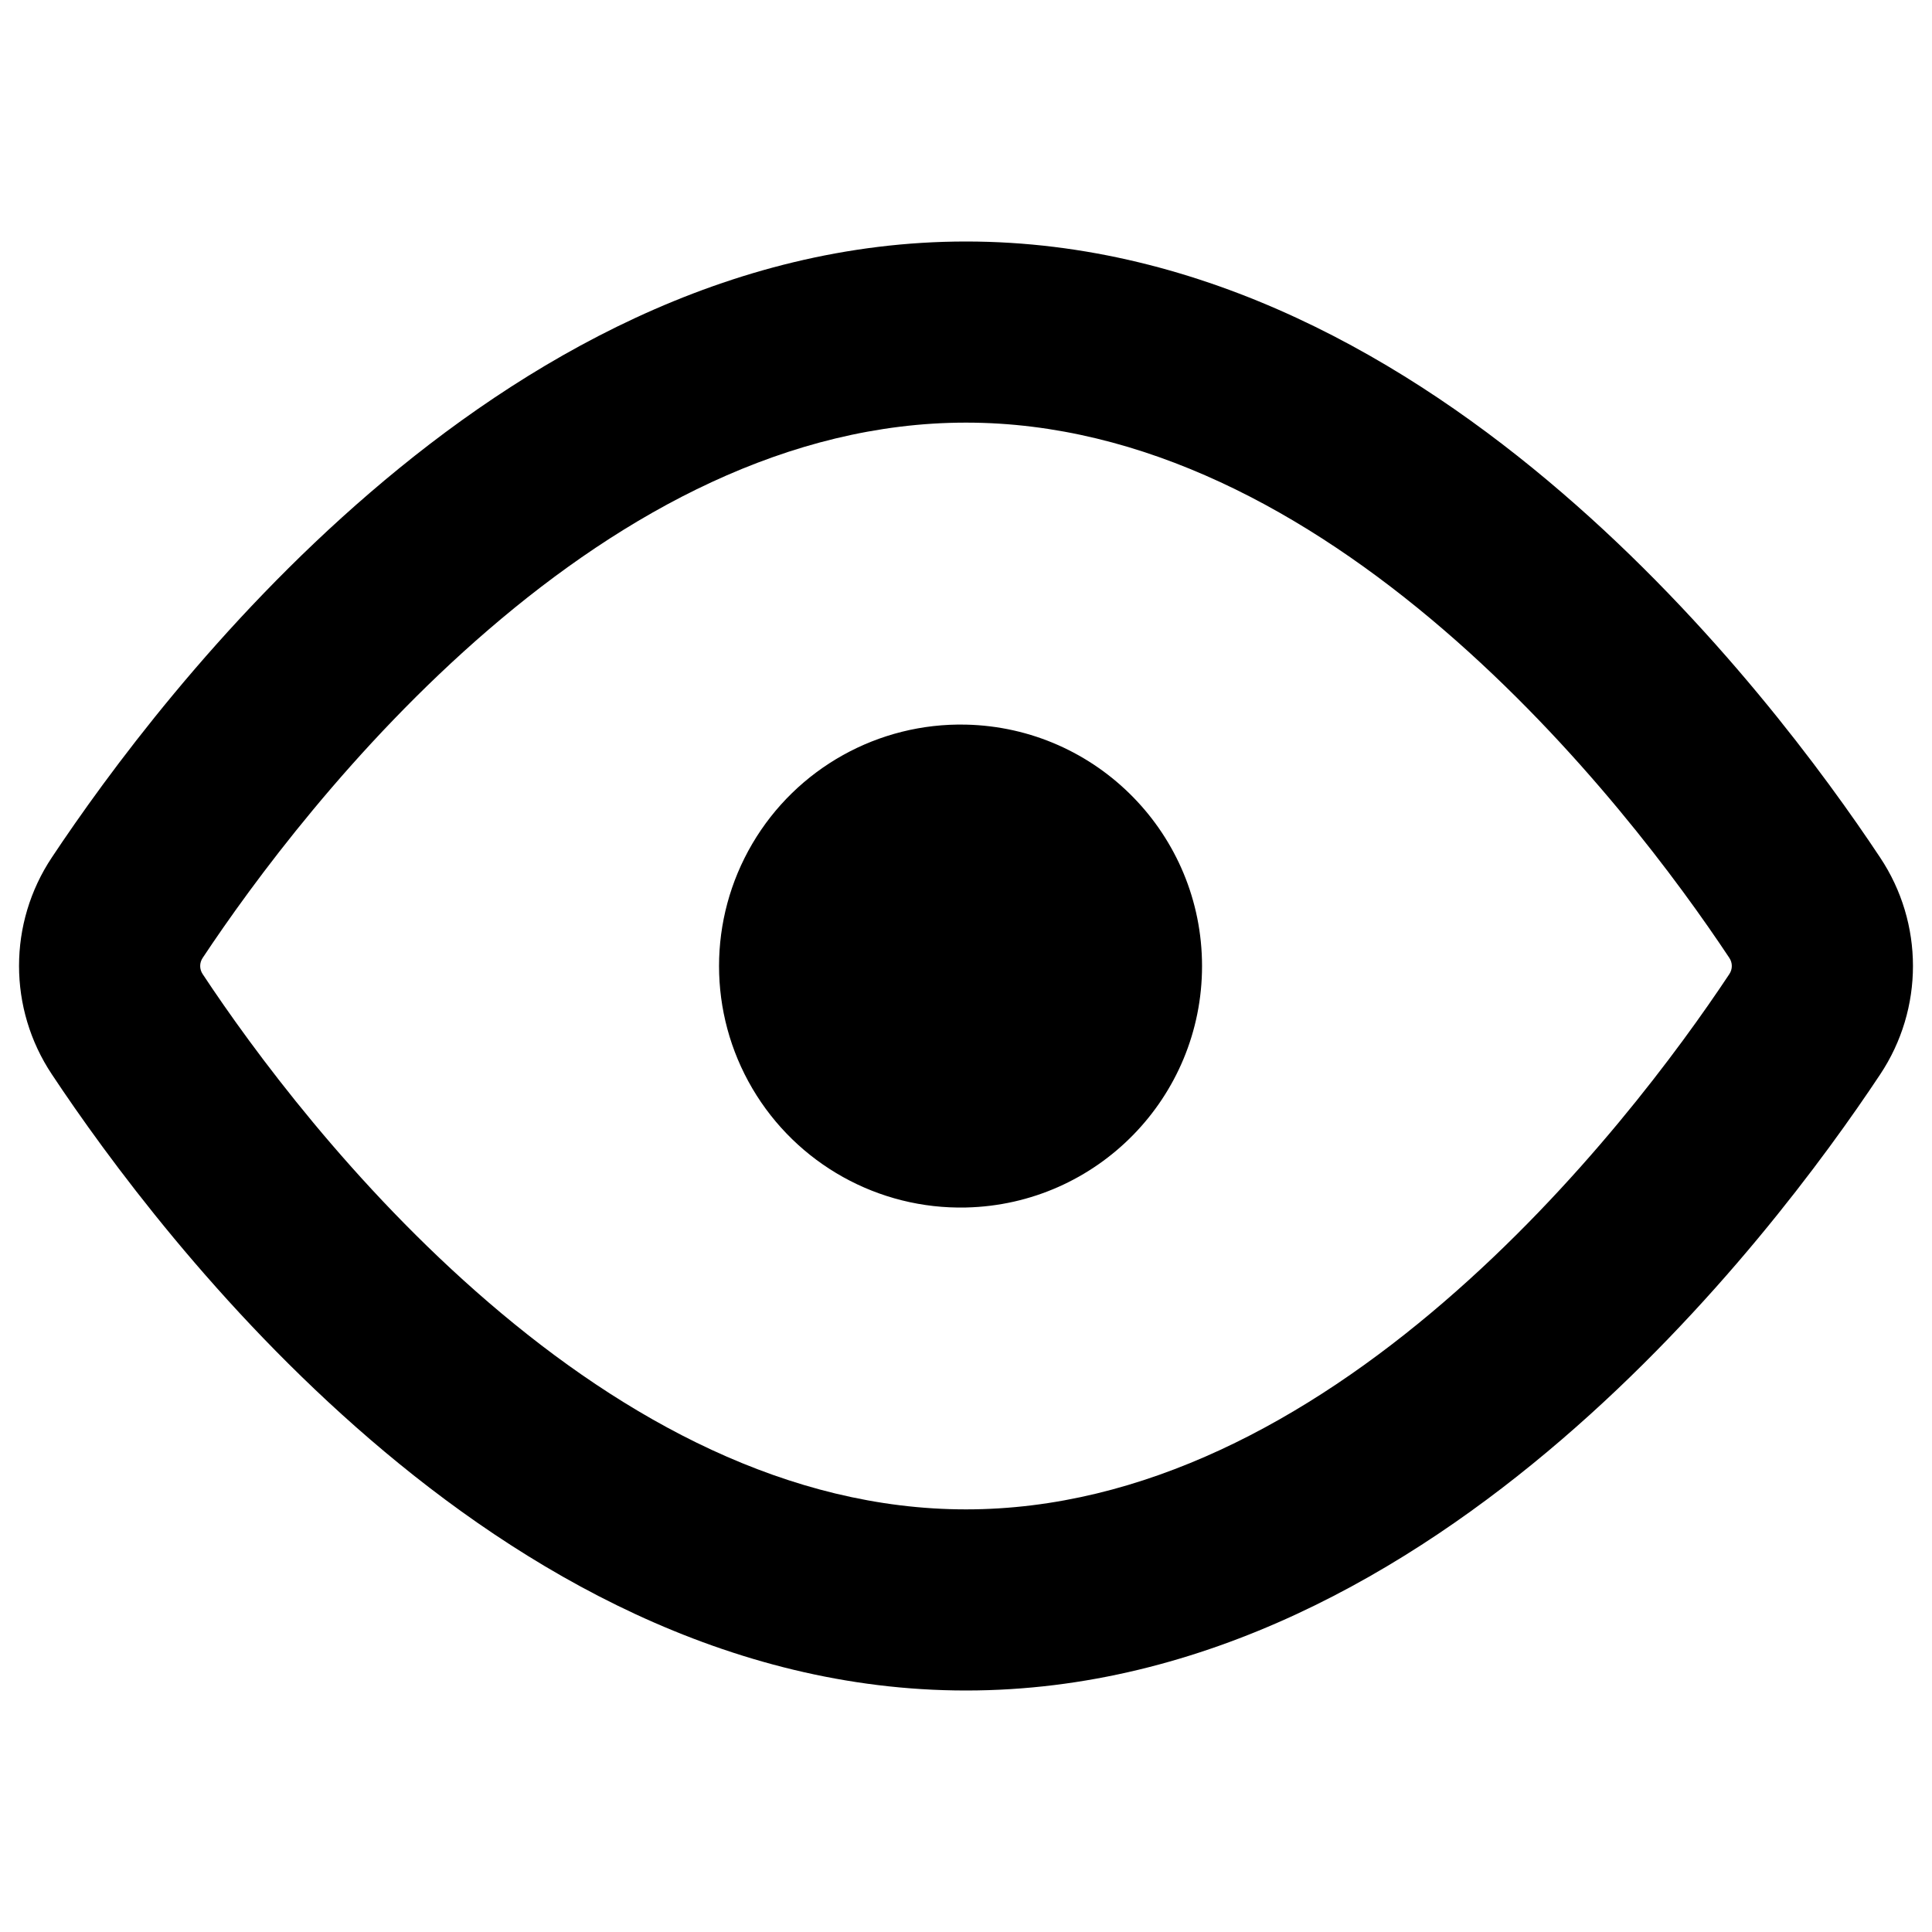
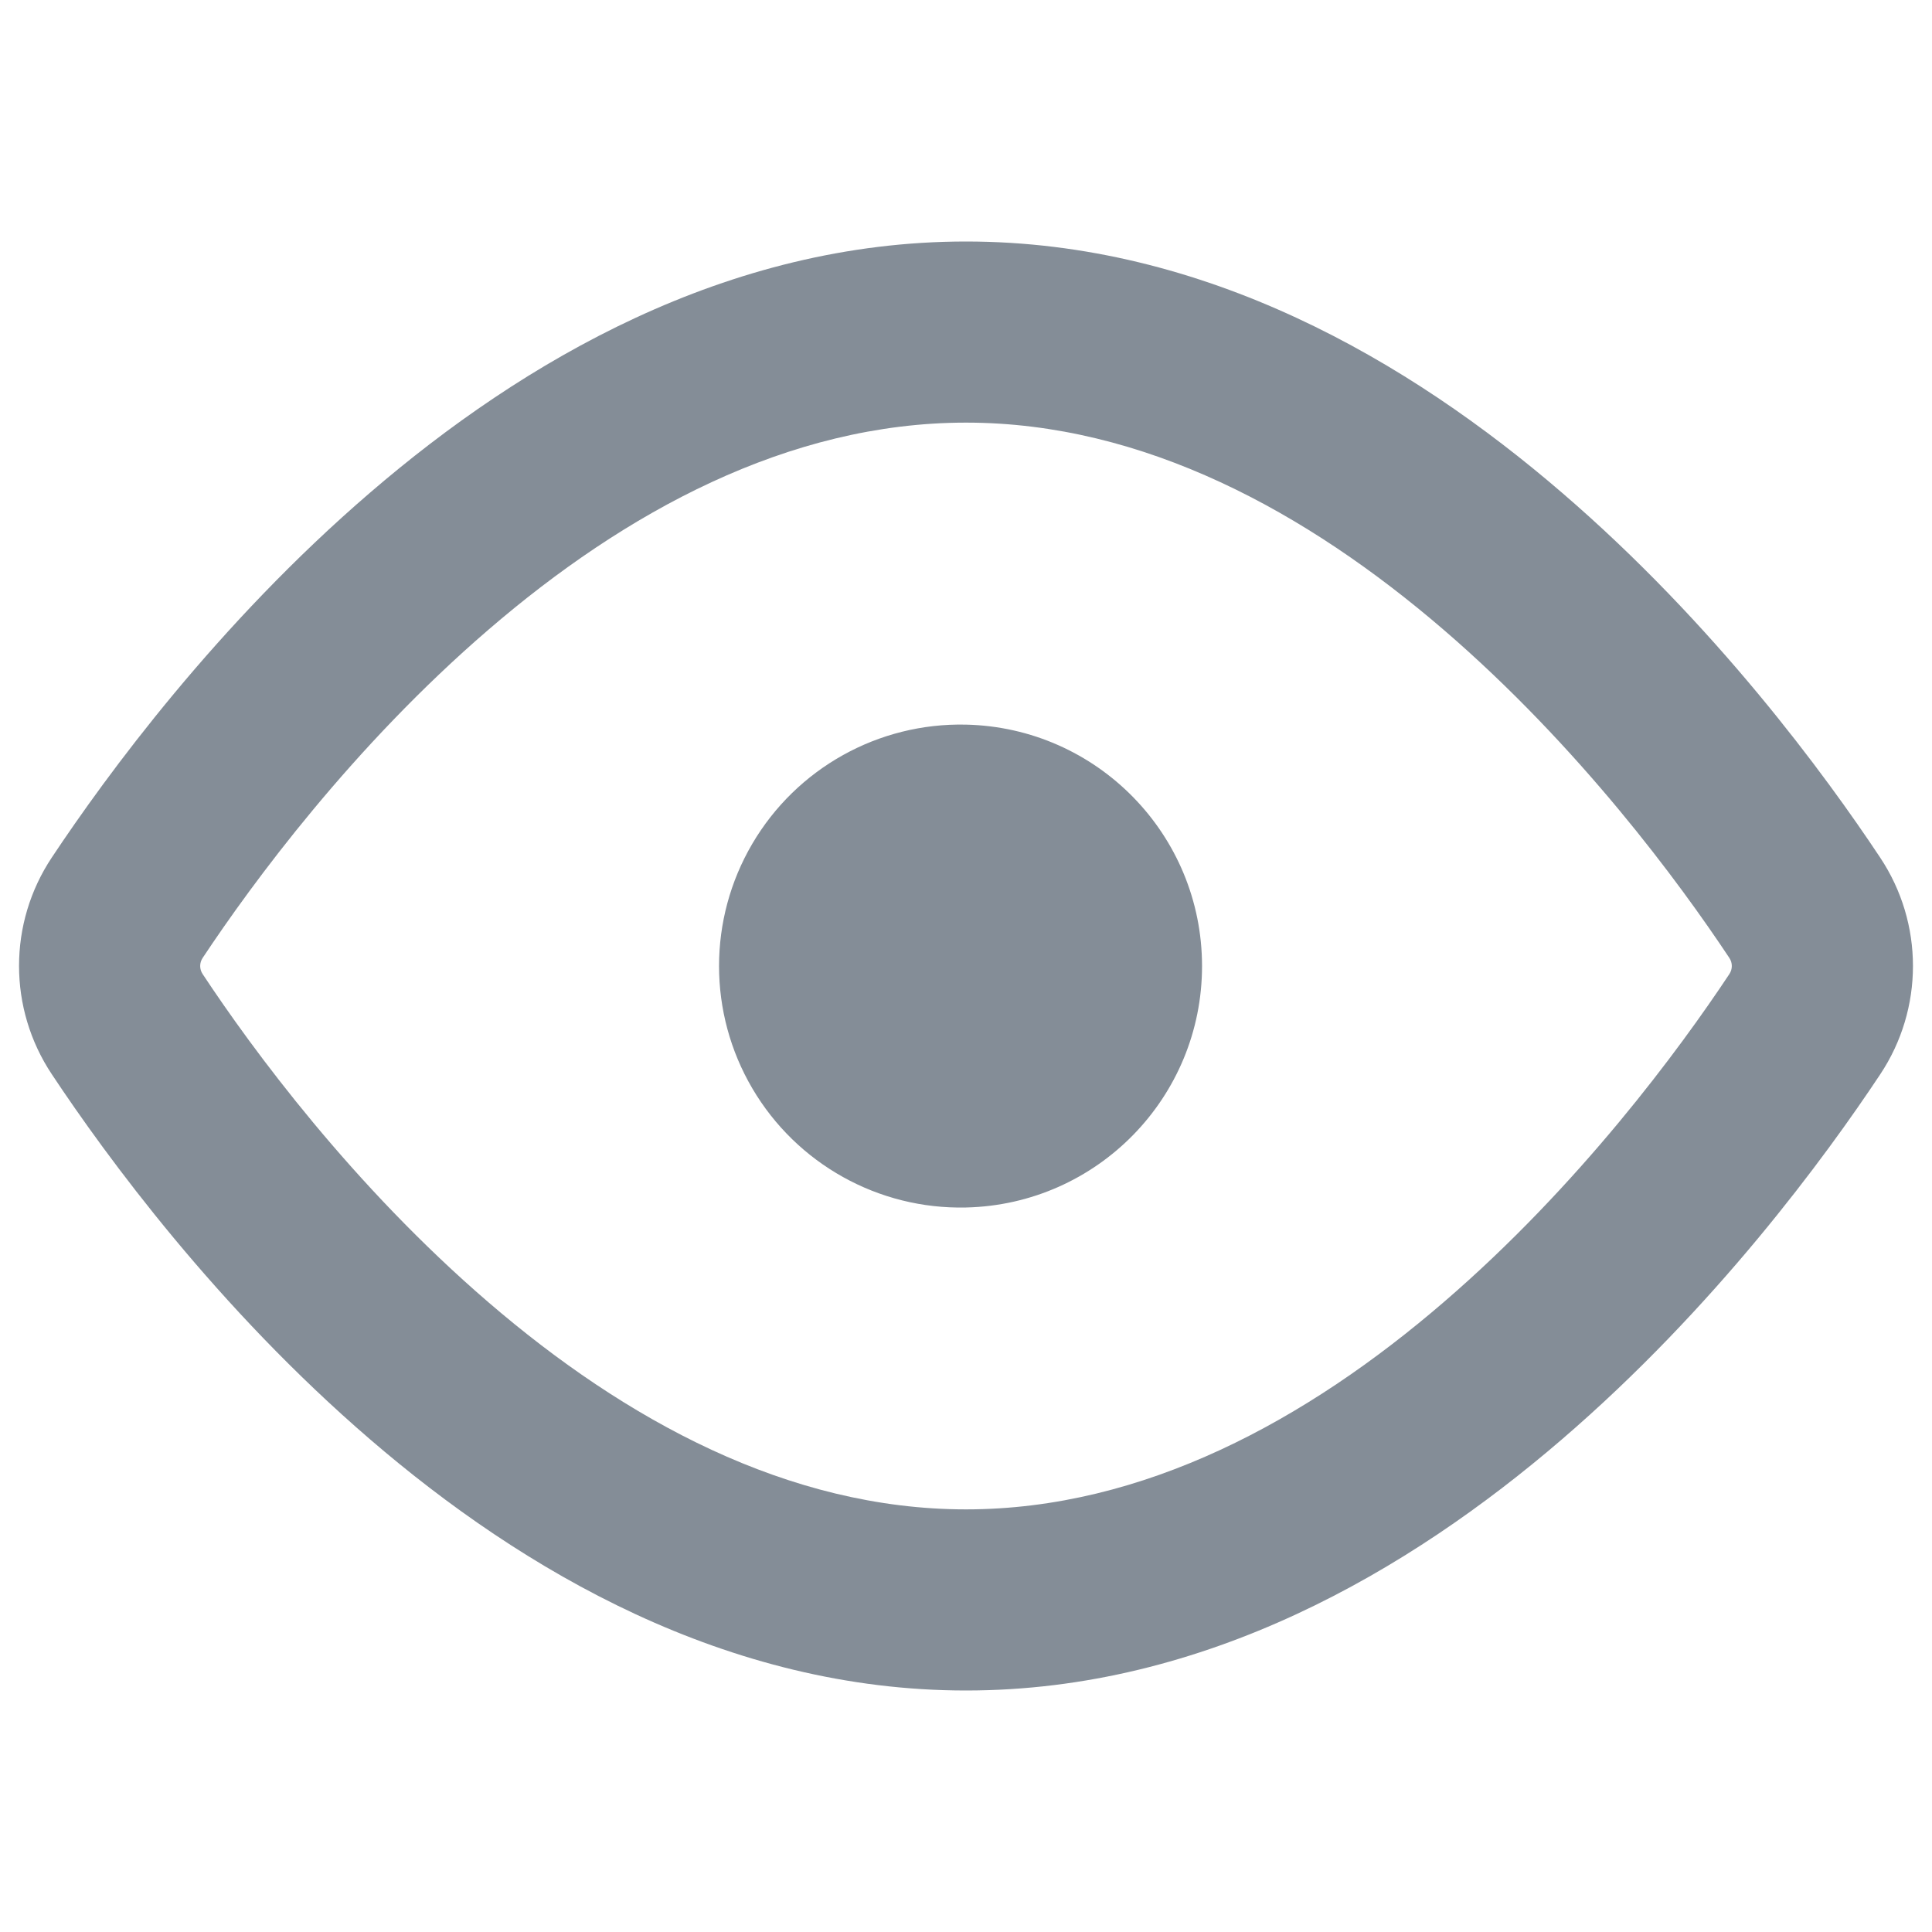
<svg xmlns="http://www.w3.org/2000/svg" role="img" viewBox="0 0 16 16">
-   <path d="M8 2c1.981 0 3.671.992 4.933 2.078 1.27 1.091 2.187 2.345 2.637 3.023a1.62 1.62 0 0 1 0 1.798c-.45.678-1.367 1.932-2.637 3.023C11.67 13.008 9.981 14 8 14c-1.981 0-3.671-.992-4.933-2.078C1.797 10.83.88 9.576.43 8.898a1.62 1.62 0 0 1 0-1.798c.45-.677 1.367-1.931 2.637-3.022C4.33 2.992 6.019 2 8 2ZM1.679 7.932a.12.12 0 0 0 0 .136c.411.622 1.241 1.75 2.366 2.717C5.176 11.758 6.527 12.5 8 12.5c1.473 0 2.825-.742 3.955-1.715 1.124-.967 1.954-2.096 2.366-2.717a.12.12 0 0 0 0-.136c-.412-.621-1.242-1.75-2.366-2.717C10.824 4.242 9.473 3.5 8 3.5c-1.473 0-2.825.742-3.955 1.715-1.124.967-1.954 2.096-2.366 2.717ZM8 10a2 2 0 1 1-.001-3.999A2 2 0 0 1 8 10Z" />
+   <path d="M8 2c1.981 0 3.671.992 4.933 2.078 1.27 1.091 2.187 2.345 2.637 3.023a1.62 1.62 0 0 1 0 1.798c-.45.678-1.367 1.932-2.637 3.023C11.67 13.008 9.981 14 8 14c-1.981 0-3.671-.992-4.933-2.078C1.797 10.83.88 9.576.43 8.898a1.62 1.62 0 0 1 0-1.798c.45-.677 1.367-1.931 2.637-3.022C4.33 2.992 6.019 2 8 2ZM1.679 7.932a.12.12 0 0 0 0 .136c.411.622 1.241 1.75 2.366 2.717C5.176 11.758 6.527 12.5 8 12.5c1.473 0 2.825-.742 3.955-1.715 1.124-.967 1.954-2.096 2.366-2.717a.12.12 0 0 0 0-.136c-.412-.621-1.242-1.75-2.366-2.717C10.824 4.242 9.473 3.5 8 3.5c-1.473 0-2.825.742-3.955 1.715-1.124.967-1.954 2.096-2.366 2.717ZM8 10a2 2 0 1 1-.001-3.999A2 2 0 0 1 8 10Z" fill="#848D97" />
</svg>
